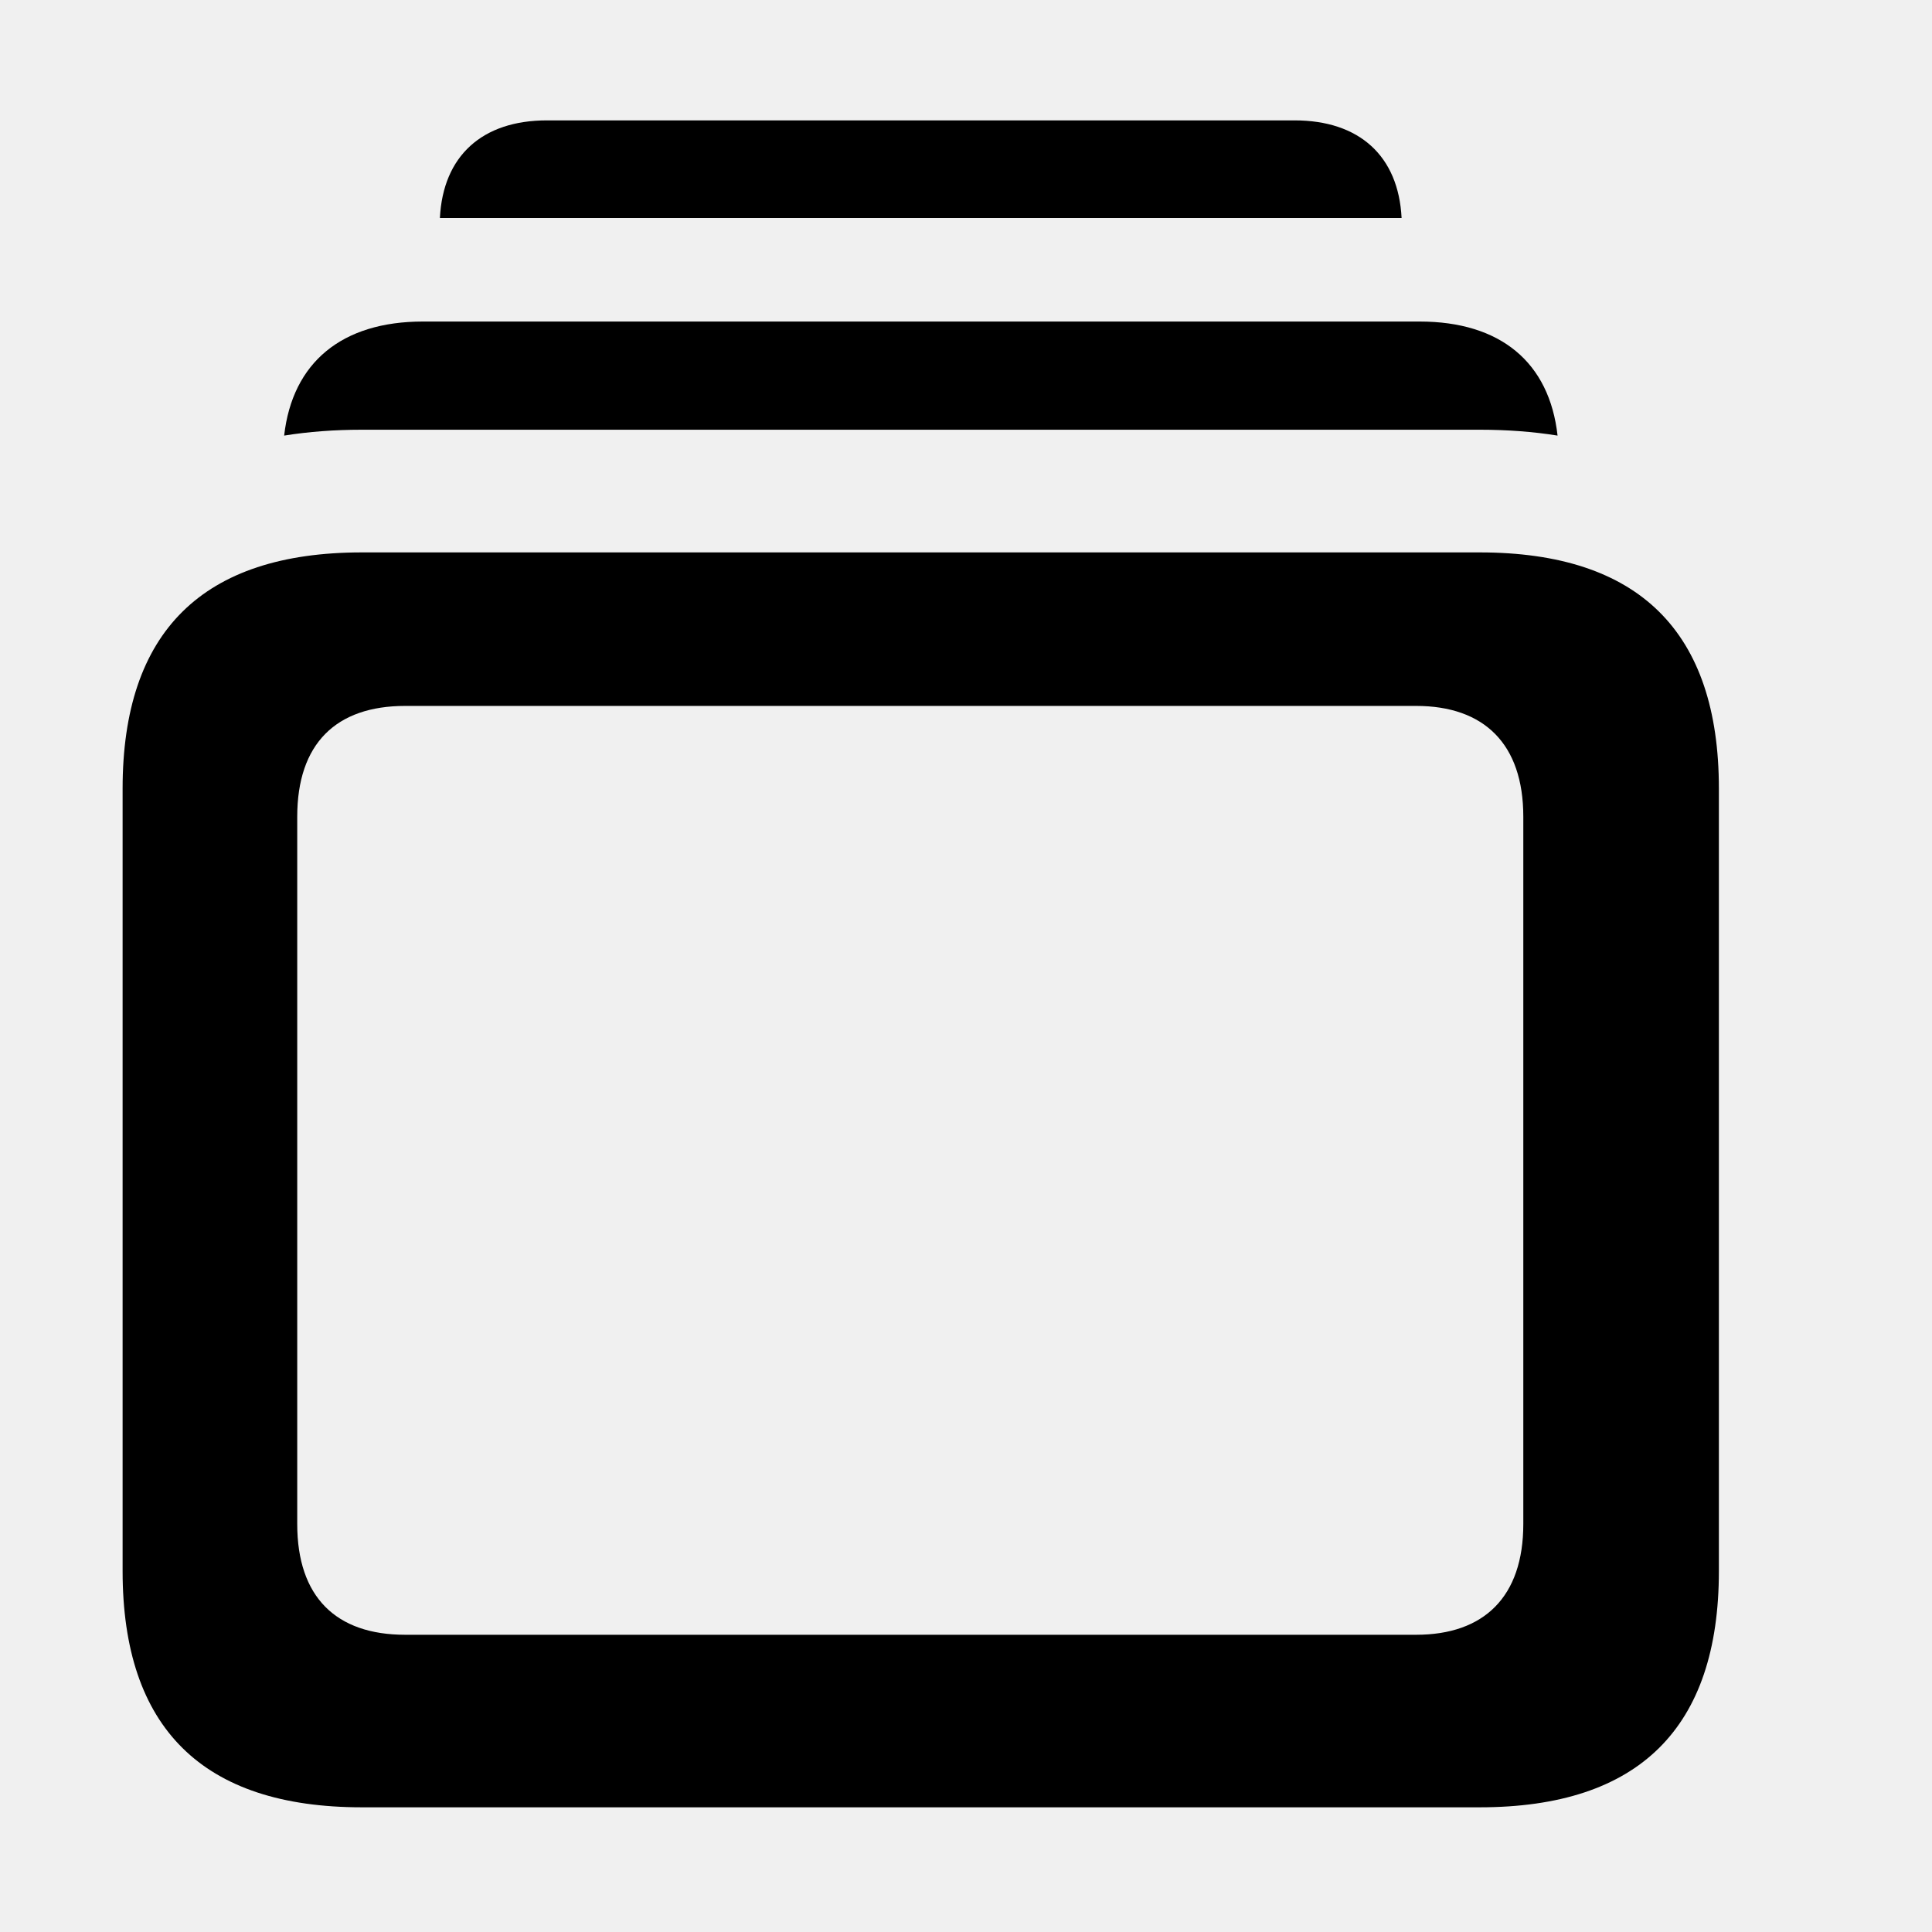
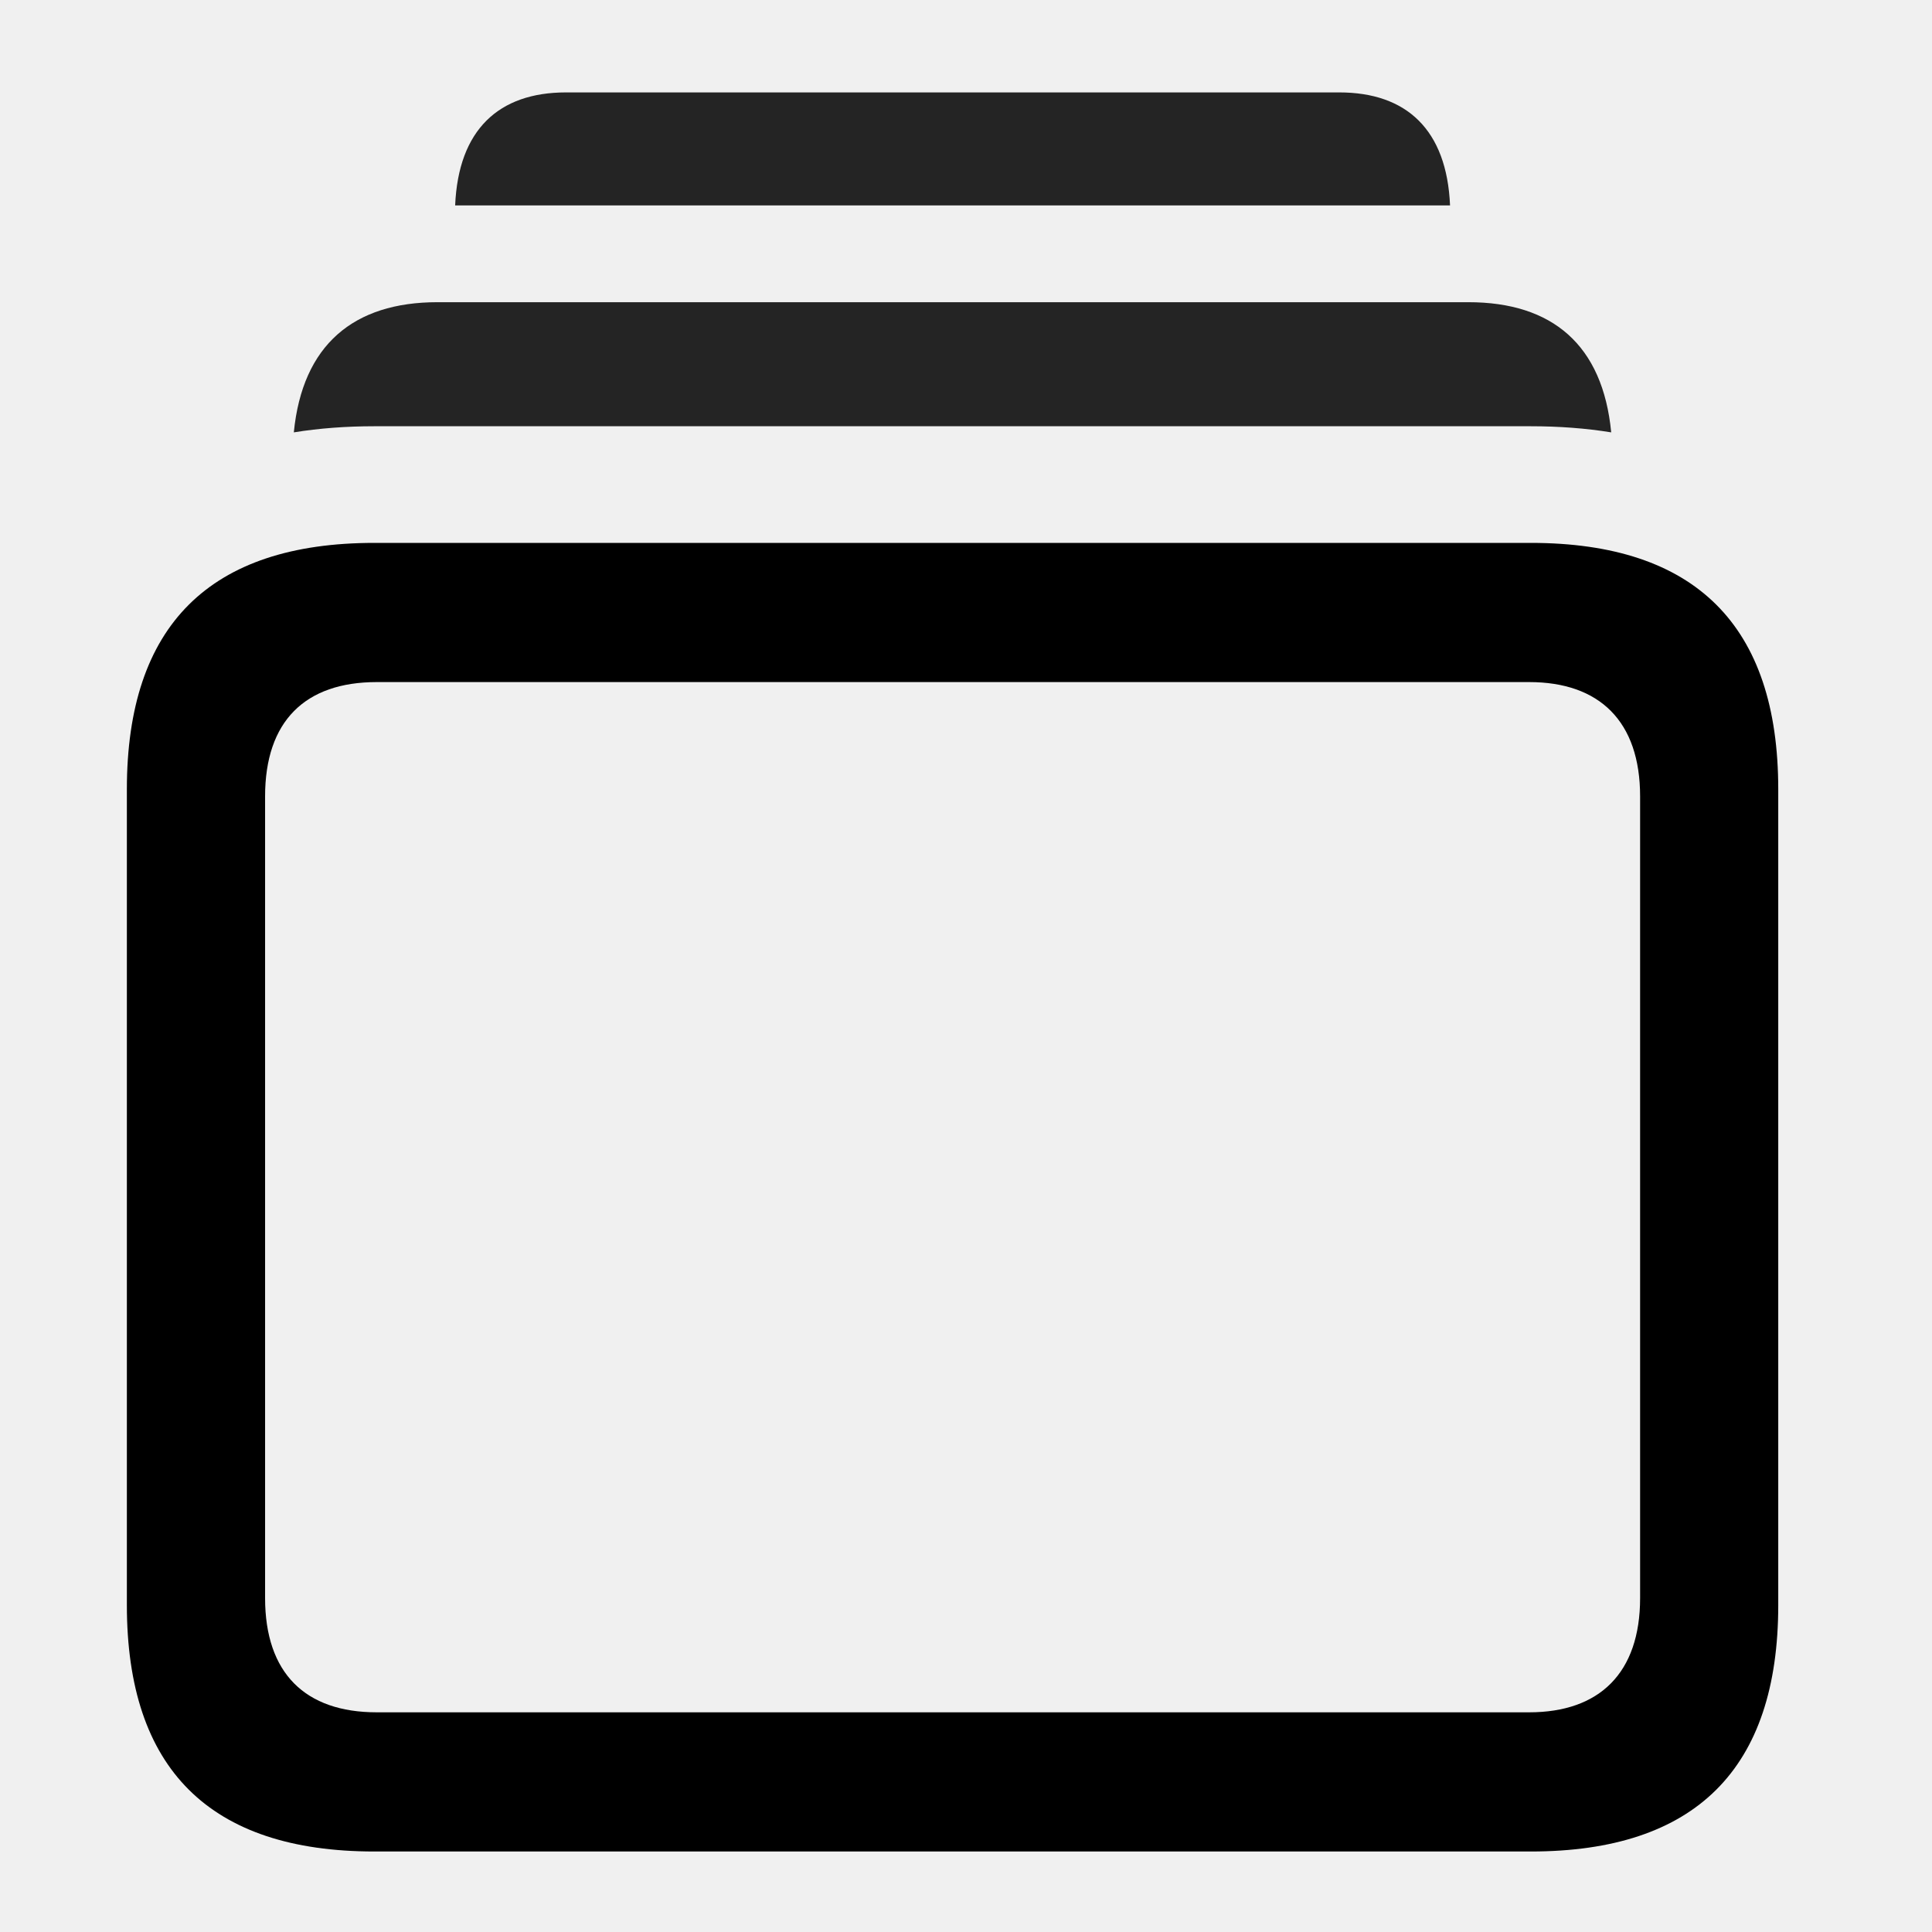
- <svg xmlns="http://www.w3.org/2000/svg" viewBox="0 0 26 26" fill="none">
-   <g clip-path="url(#clip0_1207_868)">
-     <path d="M18.862 2.933H5.92C5.962 2.099 6.488 1.62 7.361 1.62H17.421C18.294 1.62 18.82 2.099 18.862 2.933Z" fill="currentColor" />
-     <path d="M20.961 5.862C20.631 5.809 20.282 5.783 19.914 5.783H4.871C4.504 5.783 4.154 5.809 3.824 5.862C3.936 4.876 4.602 4.327 5.692 4.327H19.104C20.193 4.327 20.851 4.876 20.961 5.862Z" fill="currentColor" />
-     <path d="M4.87 24.322H19.913C22.056 24.322 23.132 23.255 23.132 21.143V10.612C23.132 8.5 22.056 7.434 19.913 7.434H4.87C2.727 7.434 1.65 8.5 1.65 10.612V21.143C1.65 23.255 2.727 24.322 4.87 24.322ZM5.452 22C4.521 22 4 21.491 4 20.509V10.991C4 10.009 4.521 9.5 5.452 9.5H19.058C19.97 9.5 20.5 10.009 20.5 10.991V20.509C20.5 21.491 19.97 22 19.058 22H5.452Z" fill="currentColor" />
-   </g>
-   <defs>
-     <clipPath id="clip0_1207_868">
-       <rect width="25.132" height="25.973" fill="white" />
-     </clipPath>
-   </defs>
+ <svg xmlns="http://www.w3.org/2000/svg" width="24" height="24" viewBox="0 0 24 24" fill="none">
+   <path d="M18.013 2.552H5.654C5.694 1.61 6.197 1.148 7.031 1.148H16.637C17.471 1.148 17.973 1.61 18.013 2.552Z" fill="currentColor" fill-opacity="0.85" />
+   <path d="M20.015 5.371C19.7 5.32 19.366 5.295 19.015 5.295H4.65C4.299 5.295 3.965 5.32 3.65 5.371C3.757 4.283 4.394 3.754 5.434 3.754H18.241C19.282 3.754 19.91 4.283 20.015 5.371Z" fill="currentColor" fill-opacity="0.85" />
+   <path d="M4.651 23H19.016C21.062 23 22.09 21.973 22.09 19.94V9.804C22.09 7.771 21.062 6.744 19.016 6.744H4.651C2.604 6.744 1.576 7.771 1.576 9.804V19.94C1.576 21.973 2.604 23 4.651 23ZM4.68 21.271C3.791 21.271 3.293 20.785 3.293 19.851V9.893C3.293 8.958 3.791 8.473 4.68 8.473H18.996C19.867 8.473 20.374 8.958 20.374 9.893V19.851C20.374 20.785 19.867 21.271 18.996 21.271H4.68Z" fill="currentColor" />
</svg>
